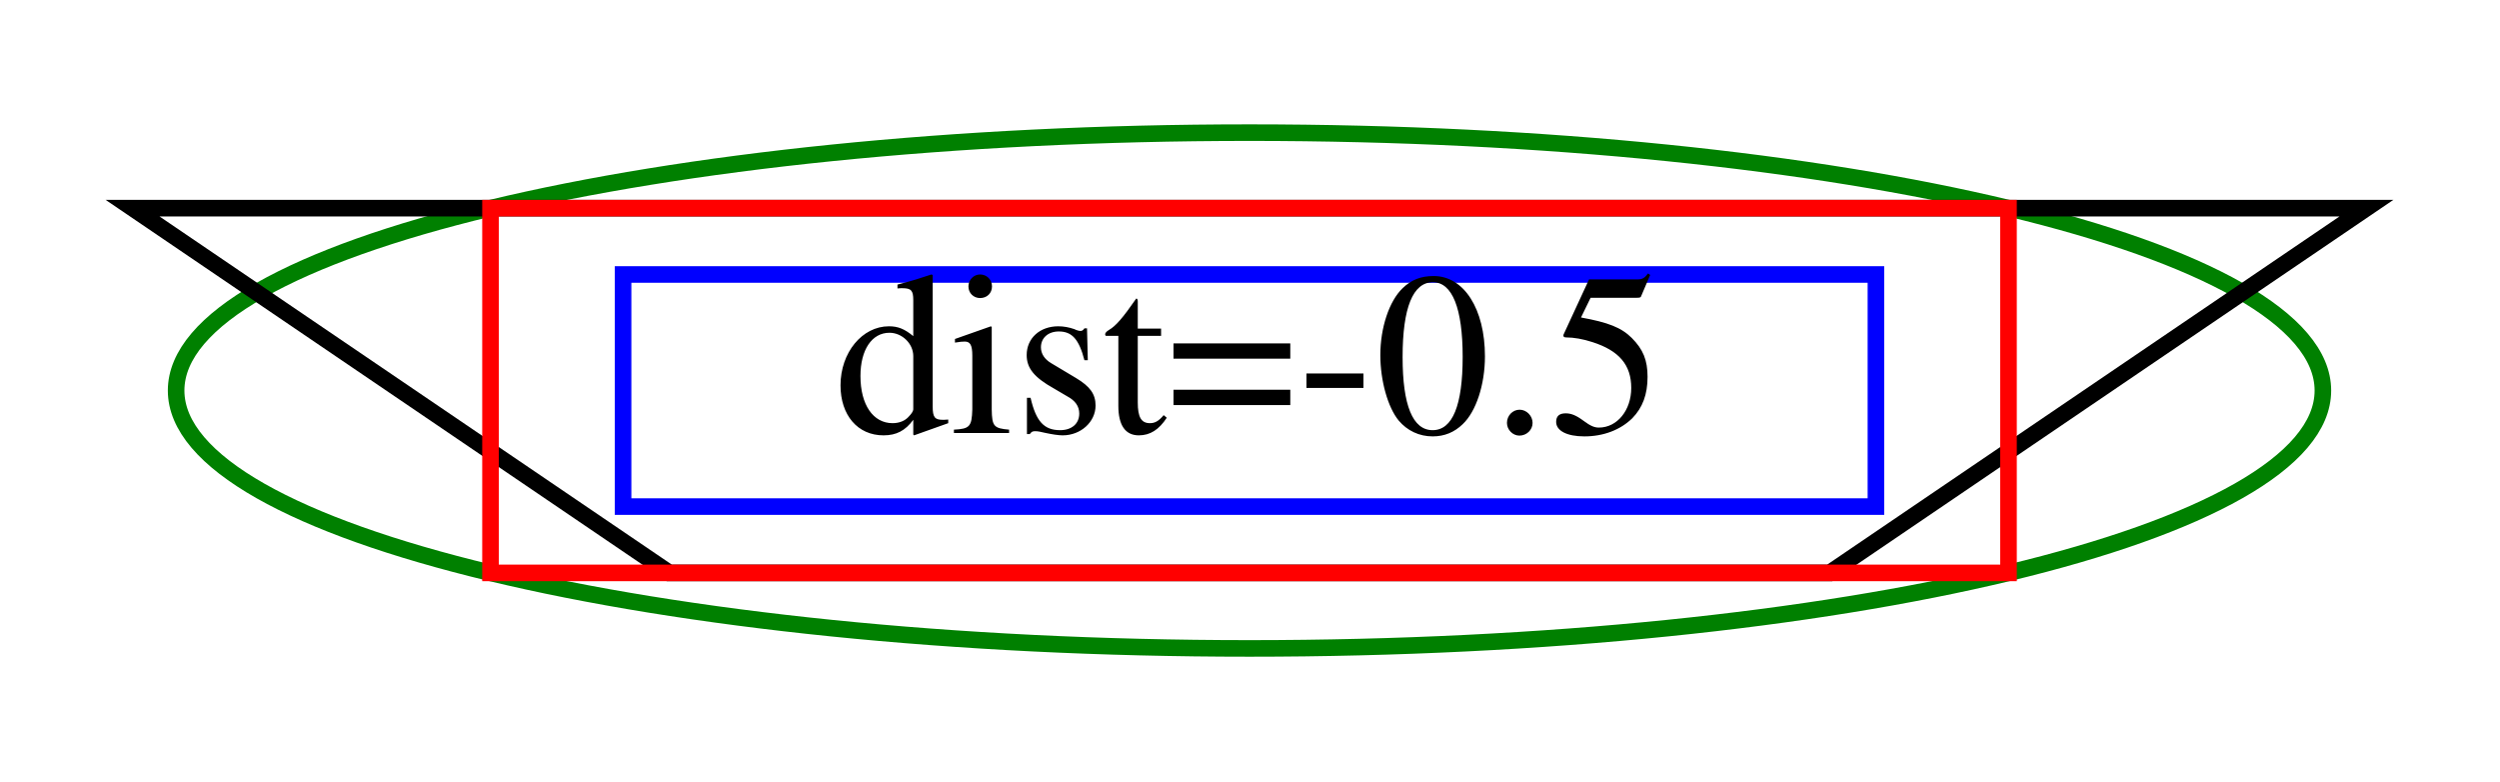
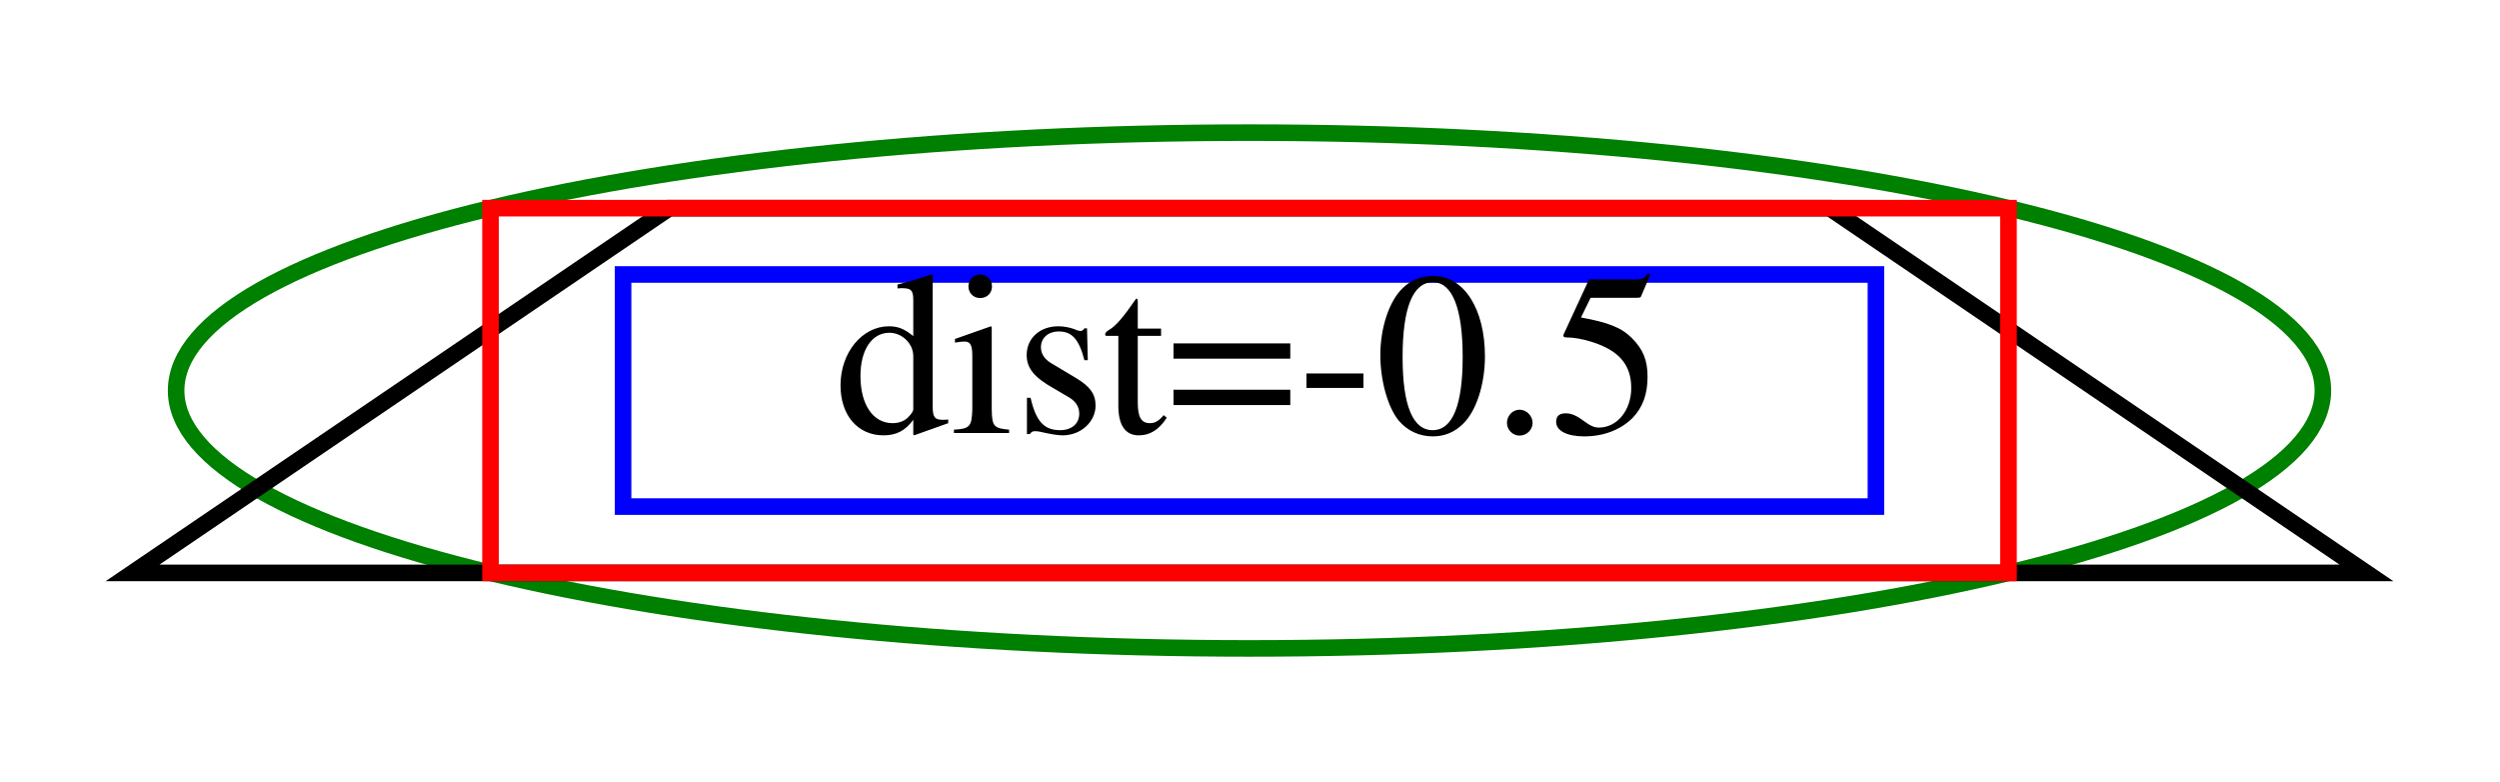
<svg xmlns="http://www.w3.org/2000/svg" width="150.797" height="47.113" viewBox="0 0 150.797 47.113">
  <g id="graph0" class="graph" transform="translate(75.3987,23.55635) scale(1.0)">
    <g class="node" id="distortion">
      <ellipse cx="0" cy="0" rx="64.771" ry="15.556" fill="none" stroke="green" />
-       <polygon points="67.399,-11 35.013,11 -35.013,11 -67.399,-11" fill="none" stroke="black" />
+       <polygon points="35.013,-11 67.399,11 -67.399,11 -35.013,-11" fill="none" stroke="black" />
      <rect x="-37.8" y="-7" width="75.6" height="14" fill="none" stroke="blue" />
      <rect x="-45.8" y="-11" width="91.6" height="22" fill="none" stroke="red" />
      <text x="0" y="0" text-anchor="middle" dominant-baseline="central" font-family="Times,serif" font-size="14">dist=-0.5</text>
    </g>
  </g>
</svg>
